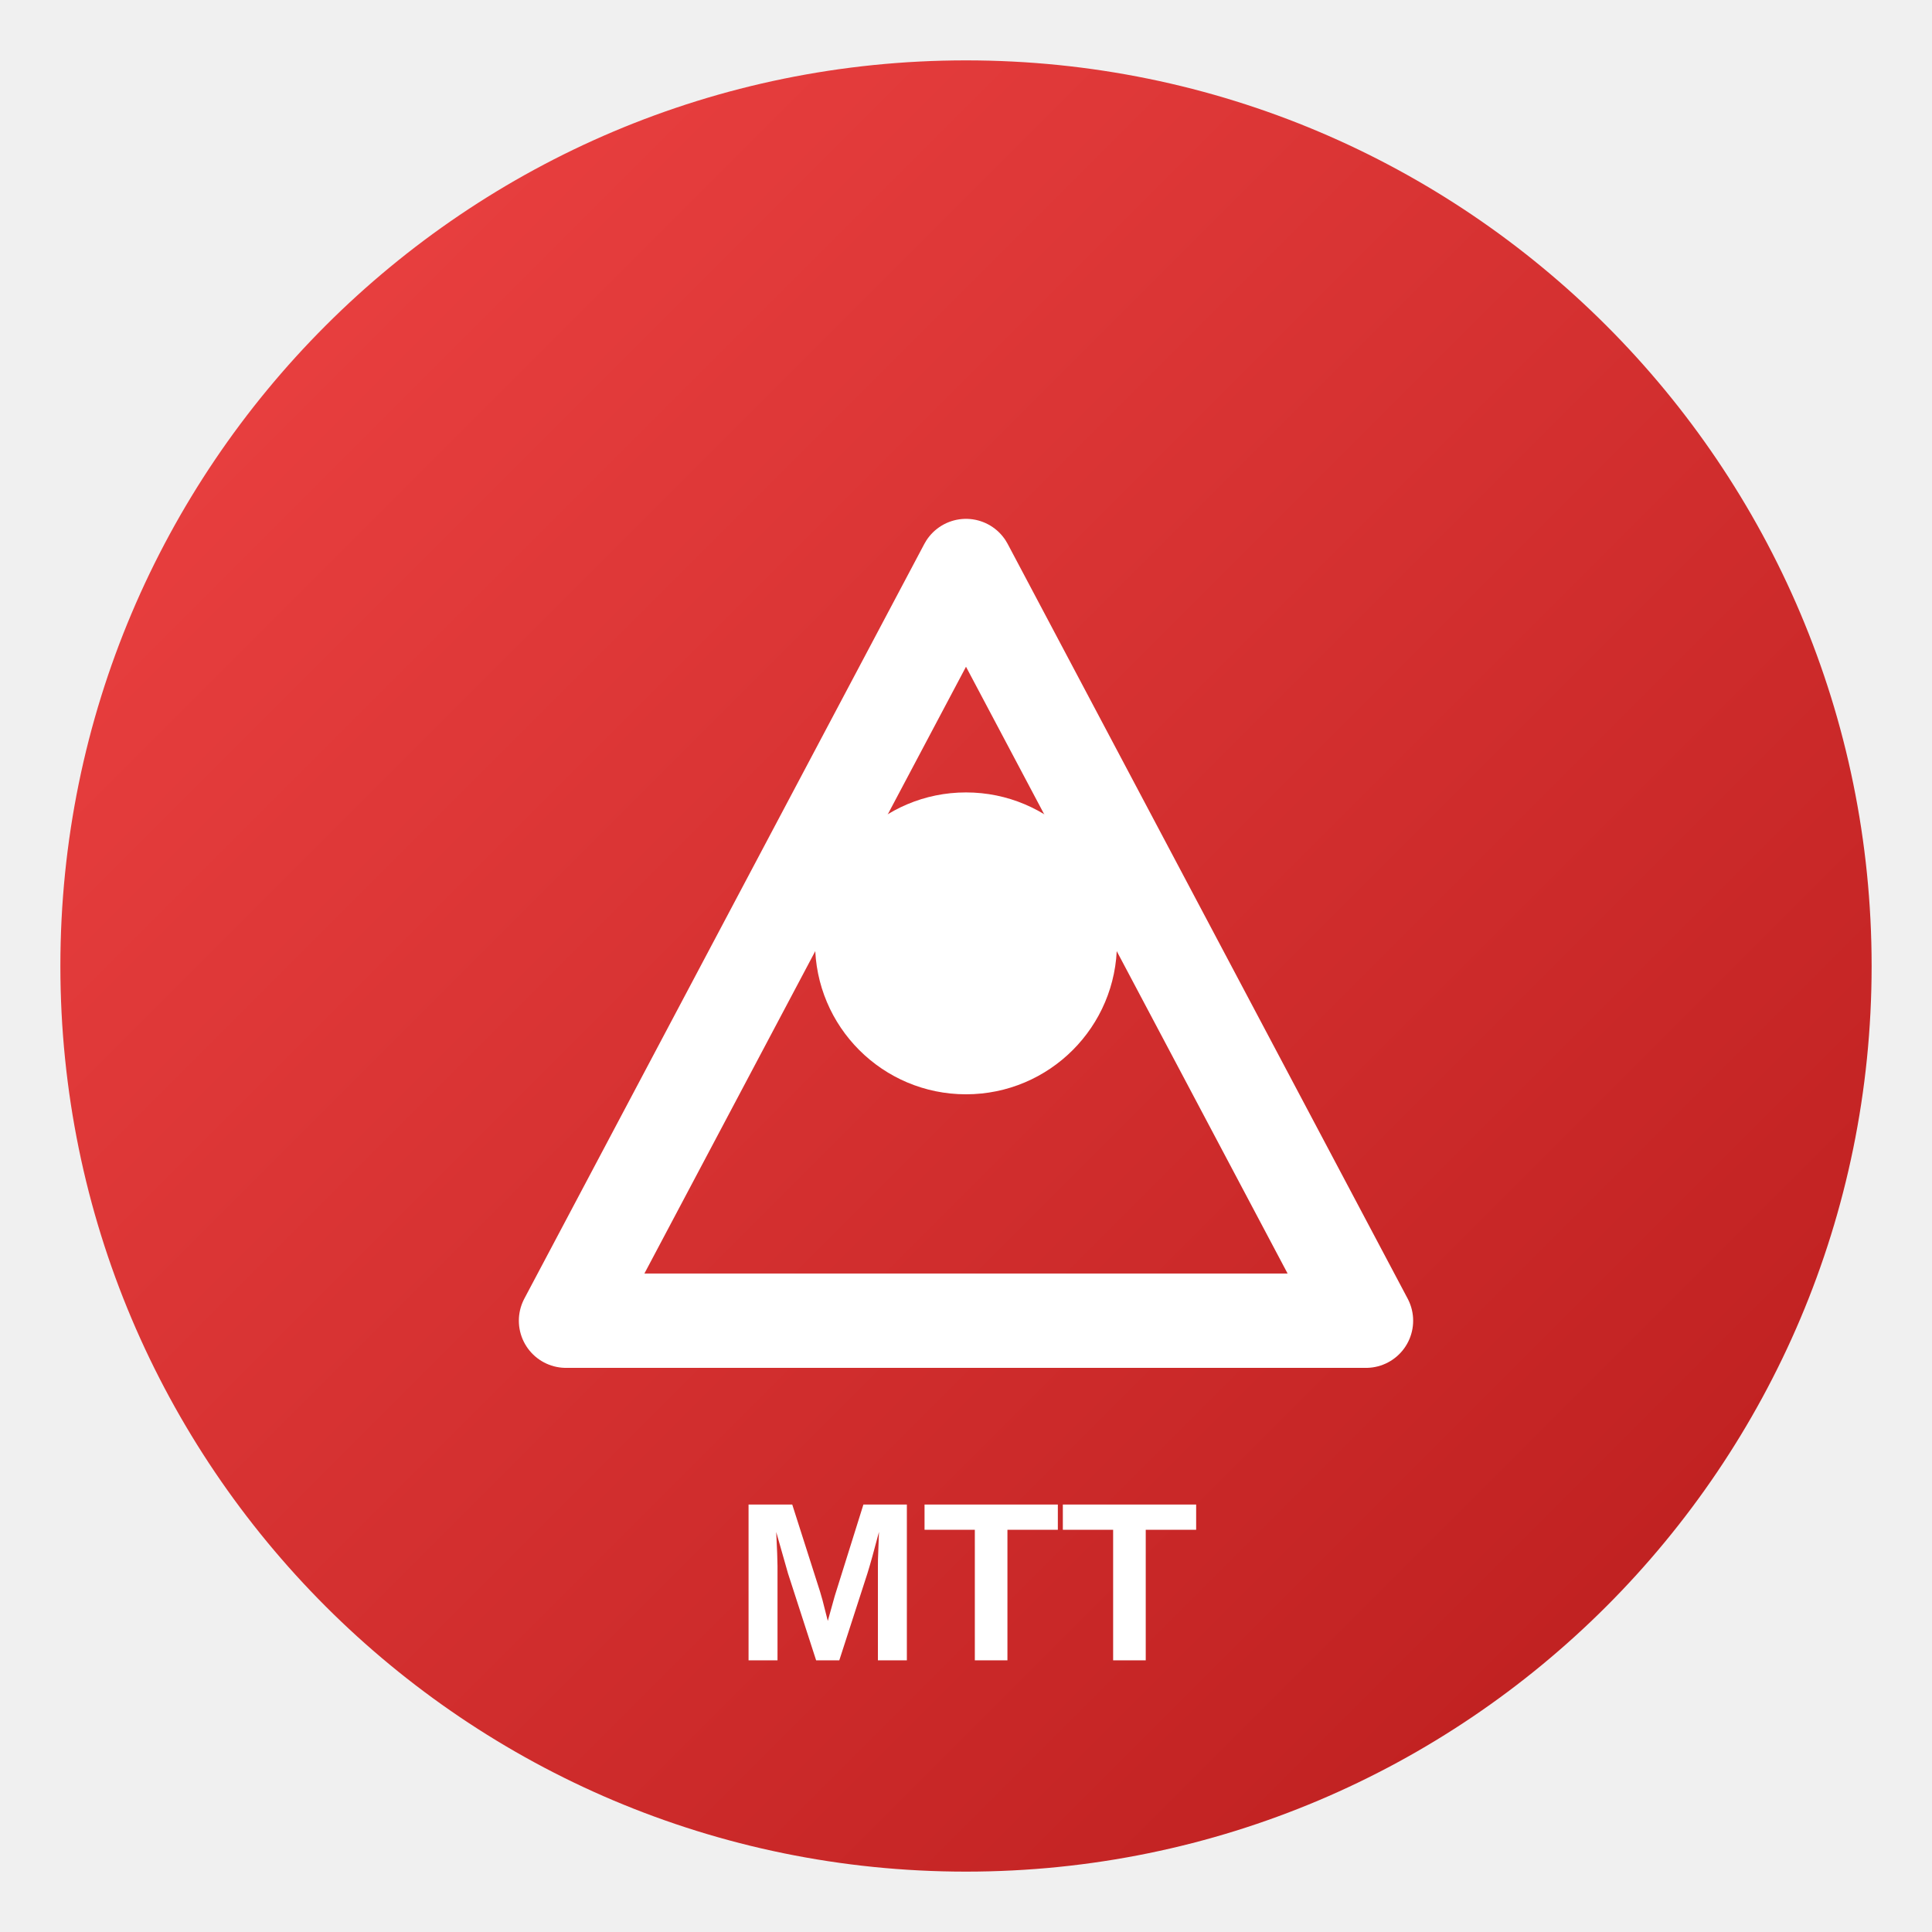
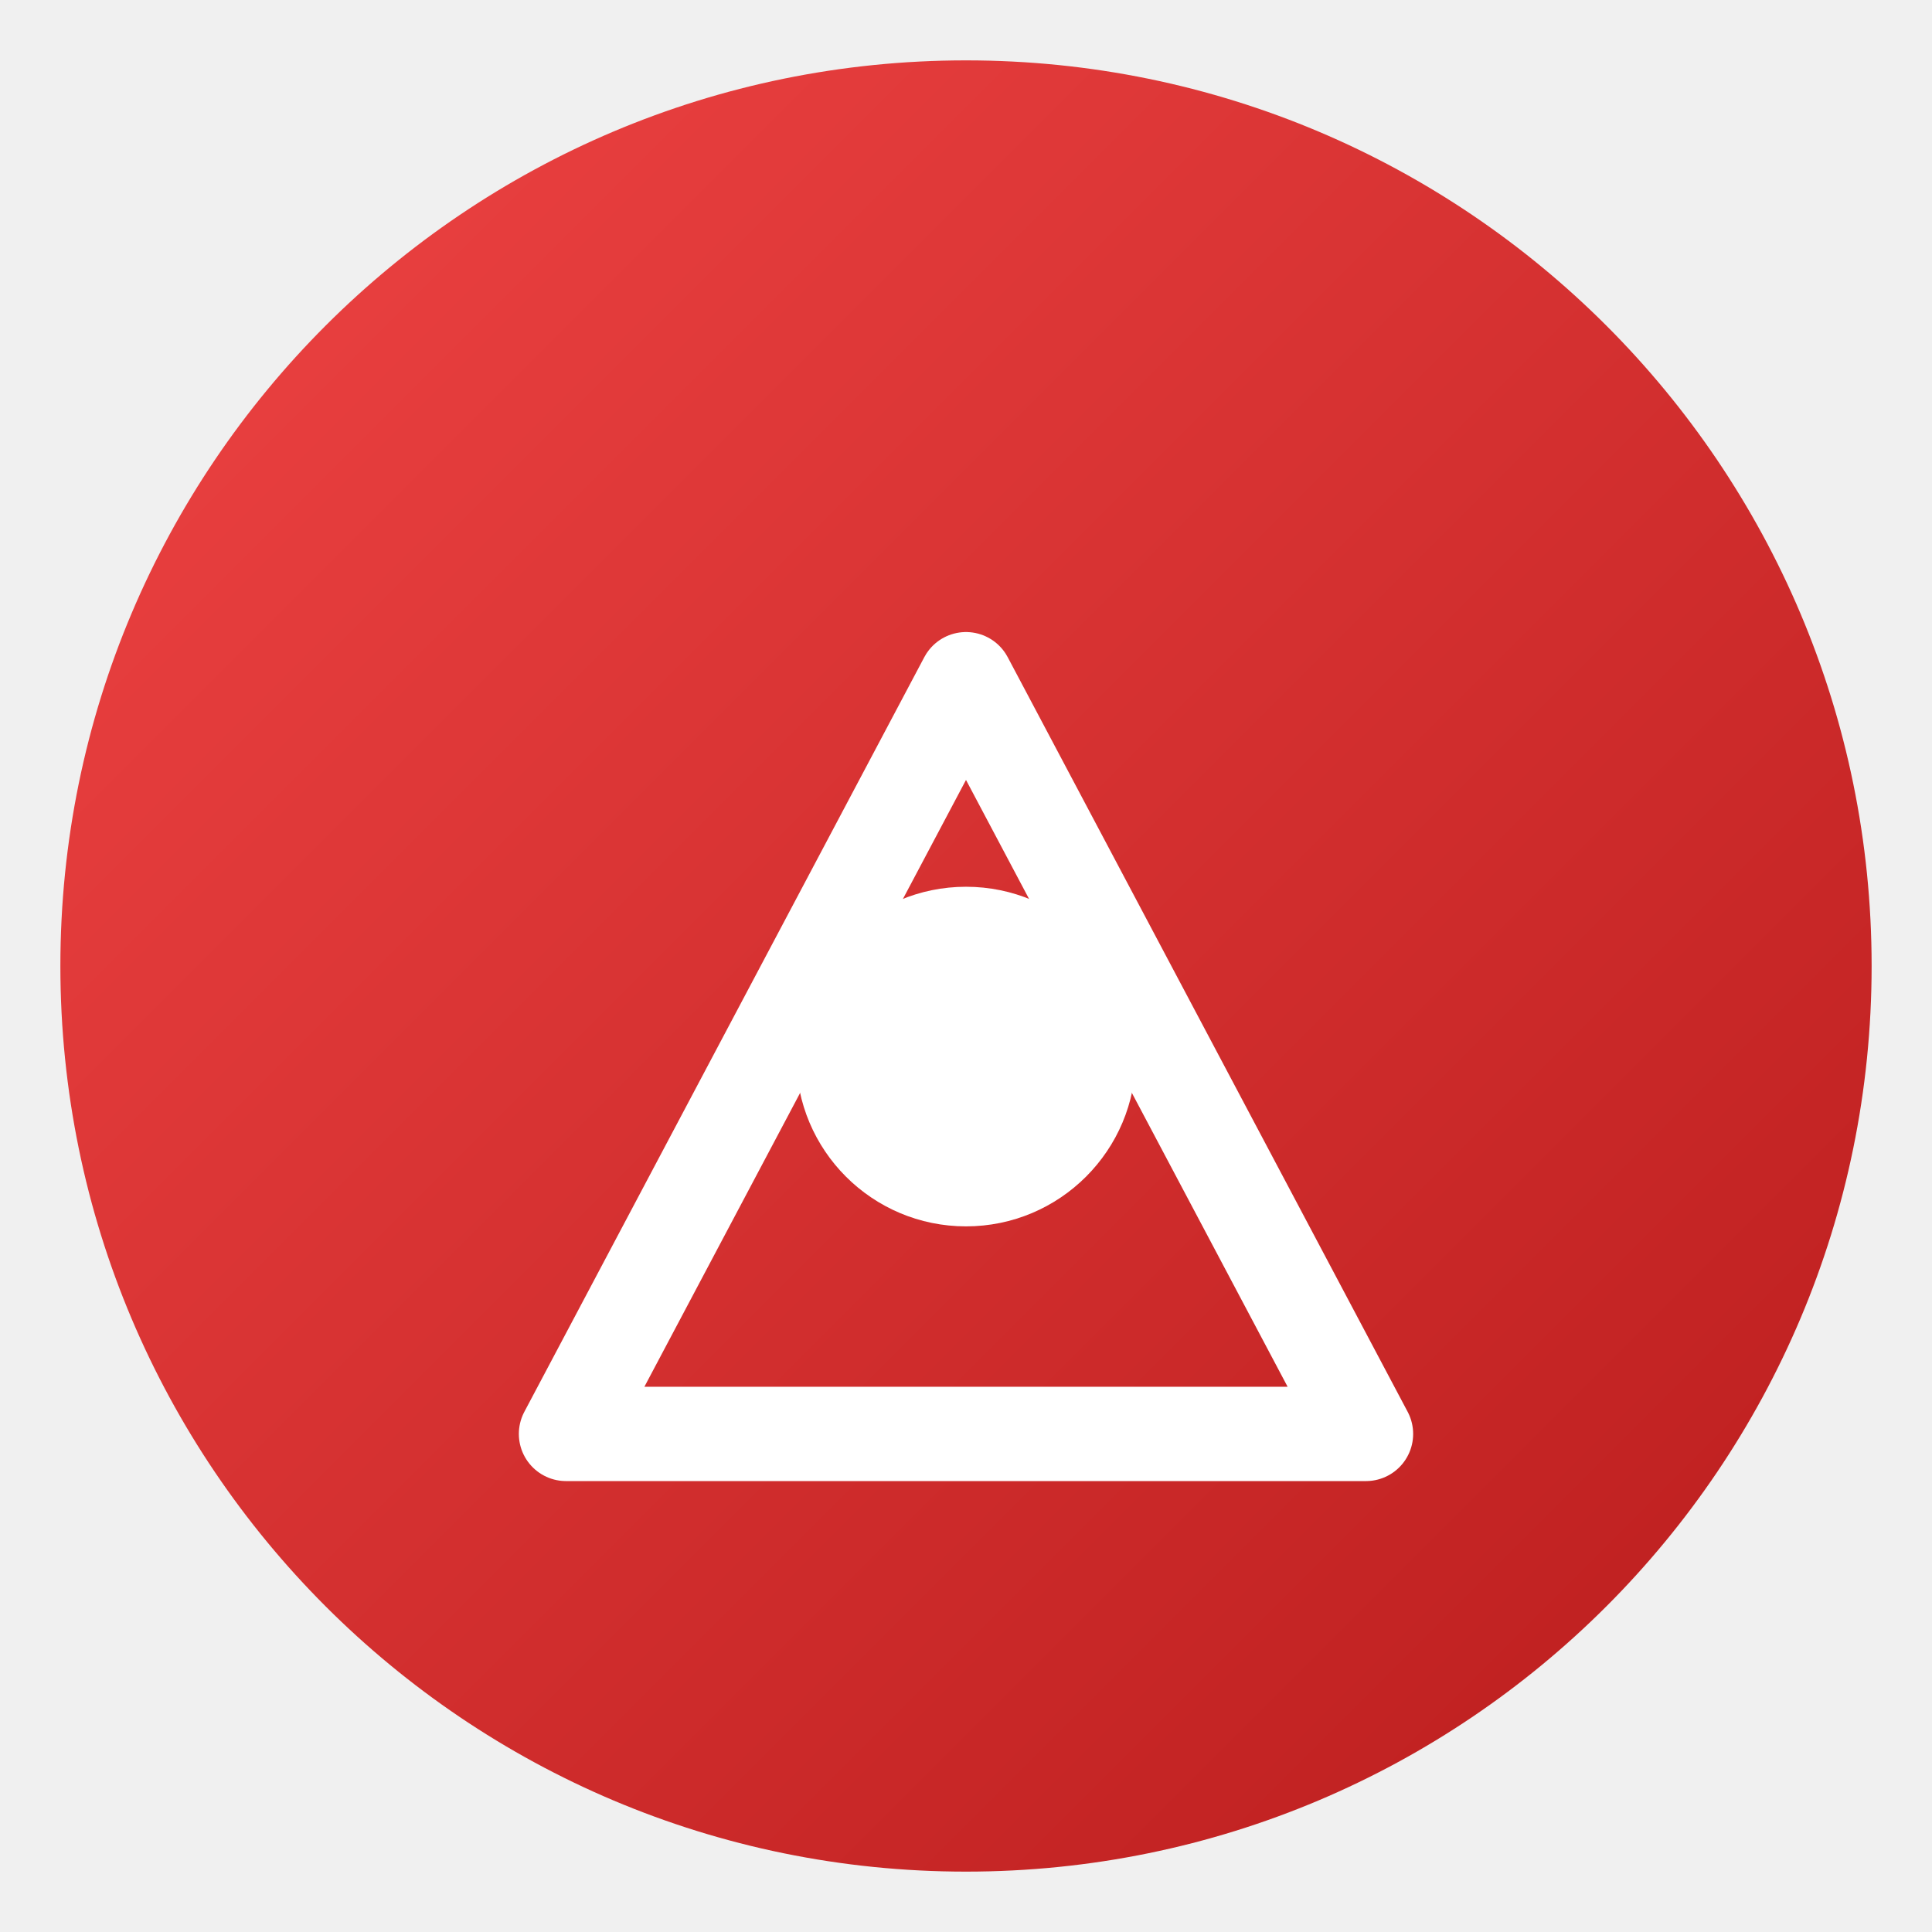
<svg xmlns="http://www.w3.org/2000/svg" viewBox="0 0 512 512">
  <defs>
    <linearGradient id="grad" x1="0%" y1="0%" x2="100%" y2="100%">
      <stop offset="0%" style="stop-color:#ef4444;stop-opacity:1" />
      <stop offset="100%" style="stop-color:#b91c1c;stop-opacity:1" />
    </linearGradient>
  </defs>
  <circle cx="256" cy="256" r="240" fill="url(#grad)" />
-   <path d="M150 350 L256 150 L362 350 Z" fill="none" stroke="white" stroke-width="25" stroke-linejoin="round" />
-   <circle cx="256" cy="250" r="40" fill="white" />
-   <text x="256" y="440" font-family="Arial, sans-serif" font-weight="900" font-size="60" fill="white" text-anchor="middle">MTT</text>
+   <path d="M150 380 L256 180 L362 380 Z" fill="none" stroke="white" stroke-width="25" stroke-linejoin="round" />
+   <circle cx="256" cy="280" r="45" fill="white" />
</svg>
